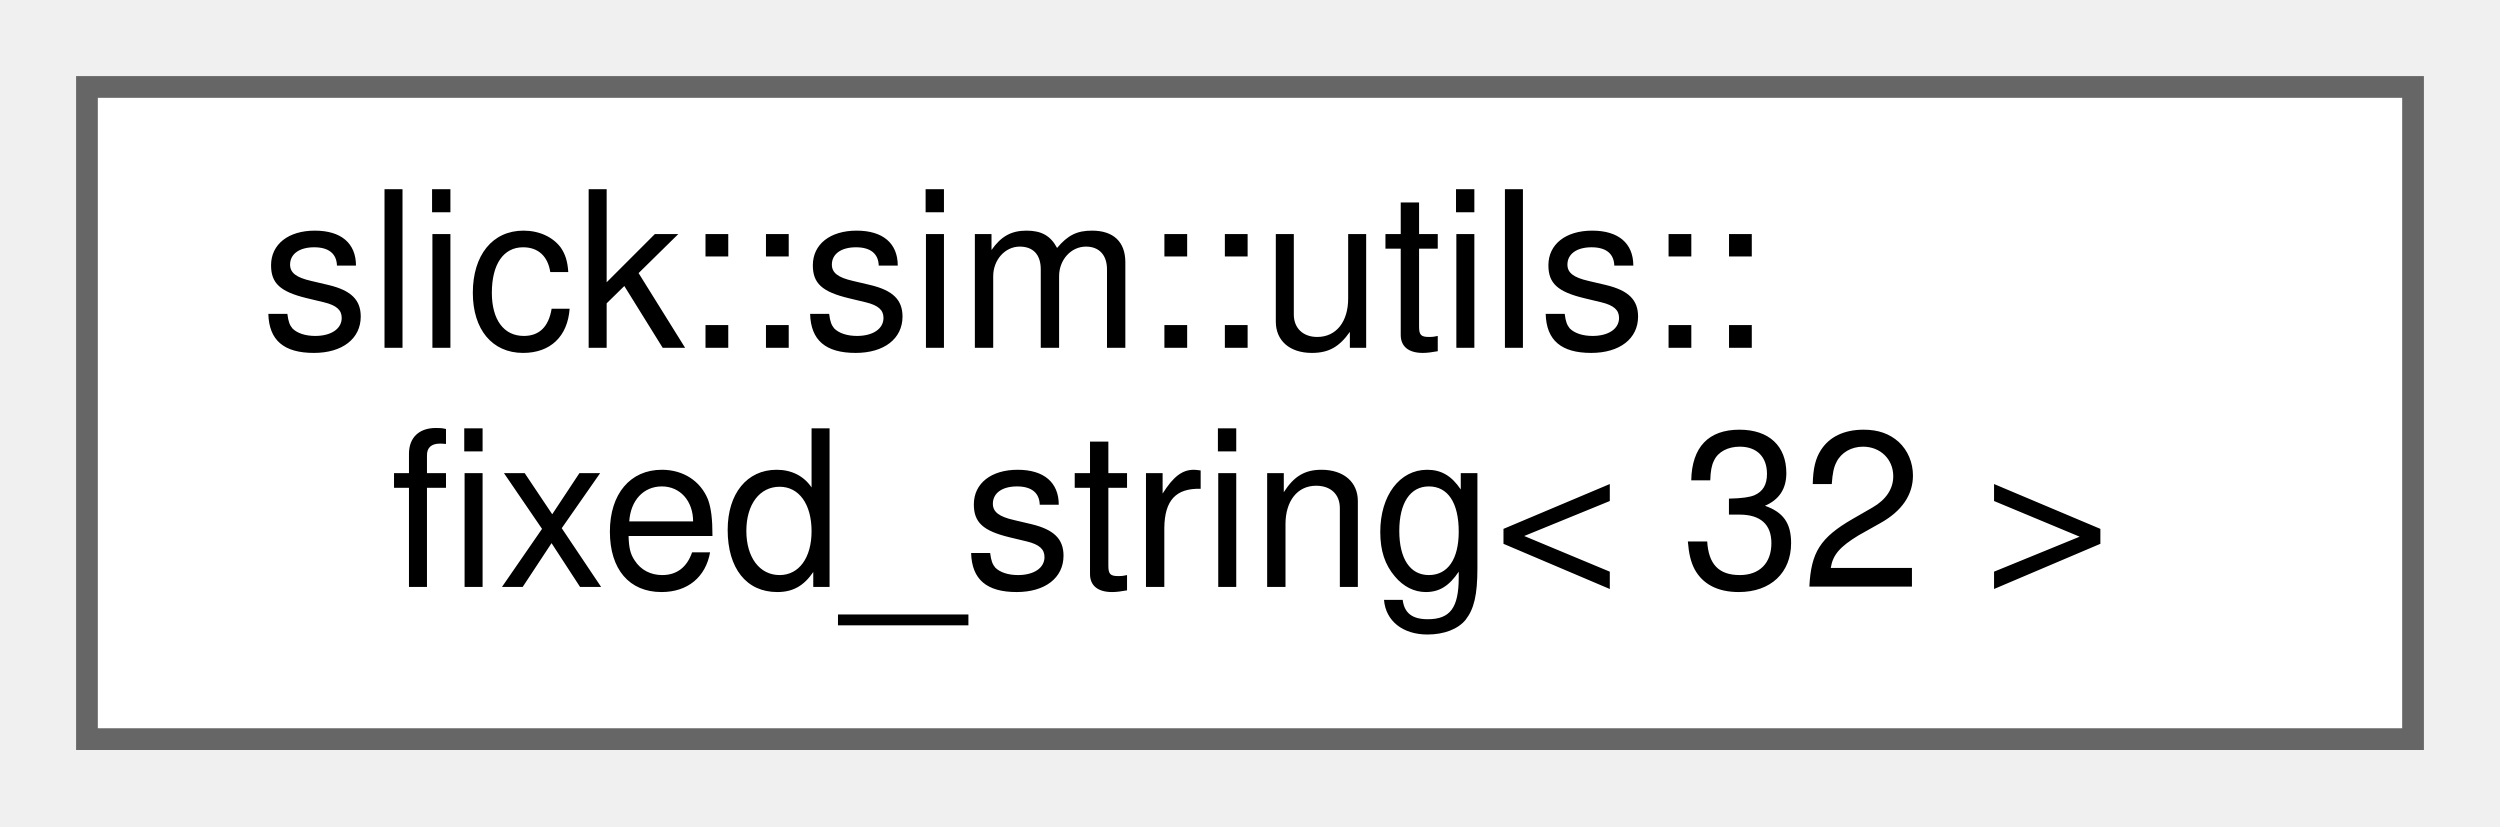
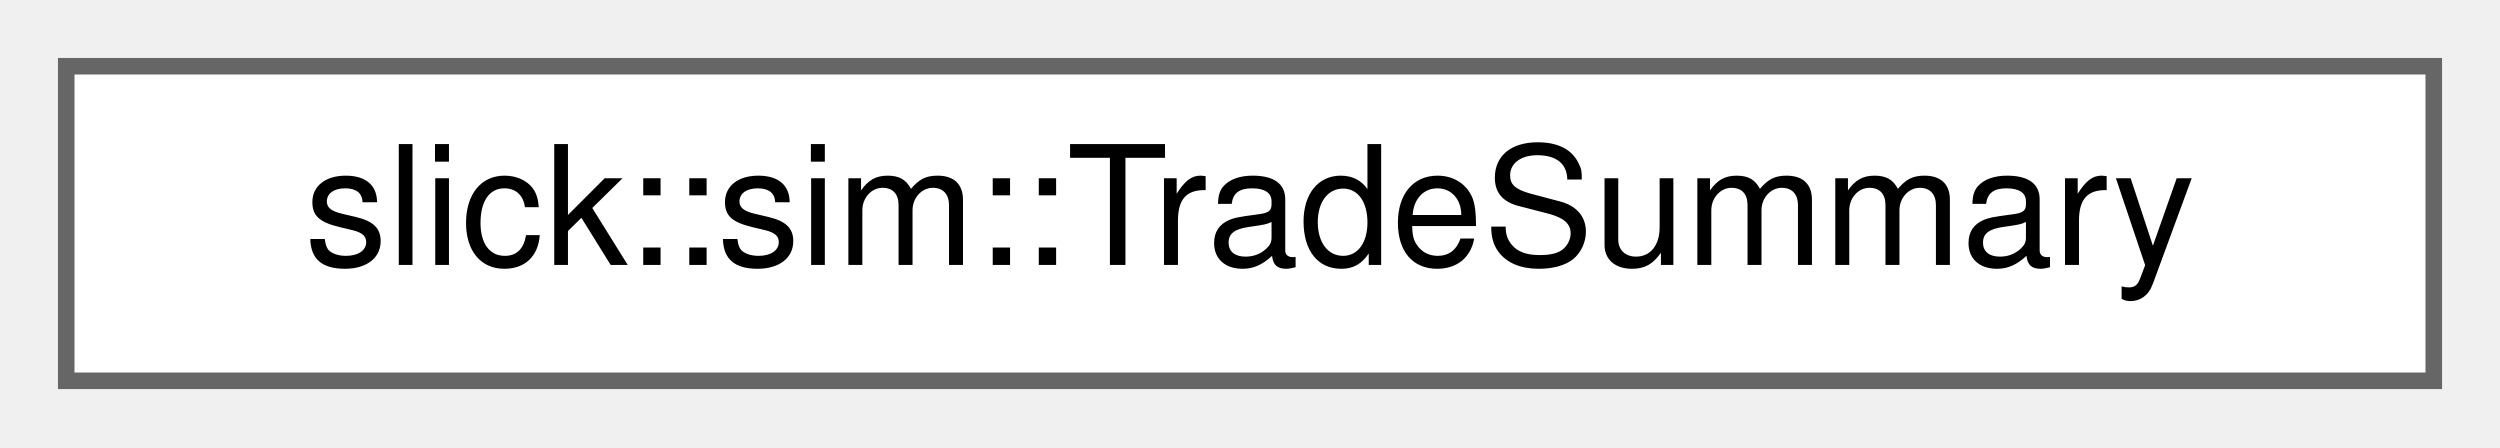
- <svg xmlns="http://www.w3.org/2000/svg" xmlns:xlink="http://www.w3.org/1999/xlink" width="115pt" height="38pt" viewBox="0.00 0.00 115.00 38.00">
-   <g id="graph0" class="graph" transform="scale(1 1) rotate(0) translate(4 34)">
+ <svg xmlns="http://www.w3.org/2000/svg" xmlns:xlink="http://www.w3.org/1999/xlink" width="151pt" height="27pt" viewBox="0.00 0.00 151.00 27.00">
+   <g id="graph0" class="graph" transform="scale(1 1) rotate(0) translate(4 23)">
    <g id="Node000000" class="node">
      <g id="a_Node000000">
-         <a xlink:href="classslick_1_1sim_1_1utils_1_1fixed__string.html" target="_top" xlink:title=" ">
-           <polygon fill="white" stroke="#666666" points="107,-30 0,-30 0,0 107,0 107,-30" />
-           <text text-anchor="start" x="8" y="-18" font-family="Helvetica,sans-Serif" font-size="10.00">slick::sim::utils::</text>
-           <text text-anchor="middle" x="53.5" y="-7" font-family="Helvetica,sans-Serif" font-size="10.00">fixed_string&lt; 32 &gt;</text>
+         <a xlink:href="structslick_1_1sim_1_1TradeSummary.html" target="_top" xlink:title=" ">
+           <polygon fill="white" stroke="#666666" points="143,-19 0,-19 0,0 143,0 143,-19" />
+           <text text-anchor="middle" x="71.5" y="-7" font-family="Helvetica,sans-Serif" font-size="10.00">slick::sim::TradeSummary</text>
        </a>
      </g>
    </g>
  </g>
</svg>
